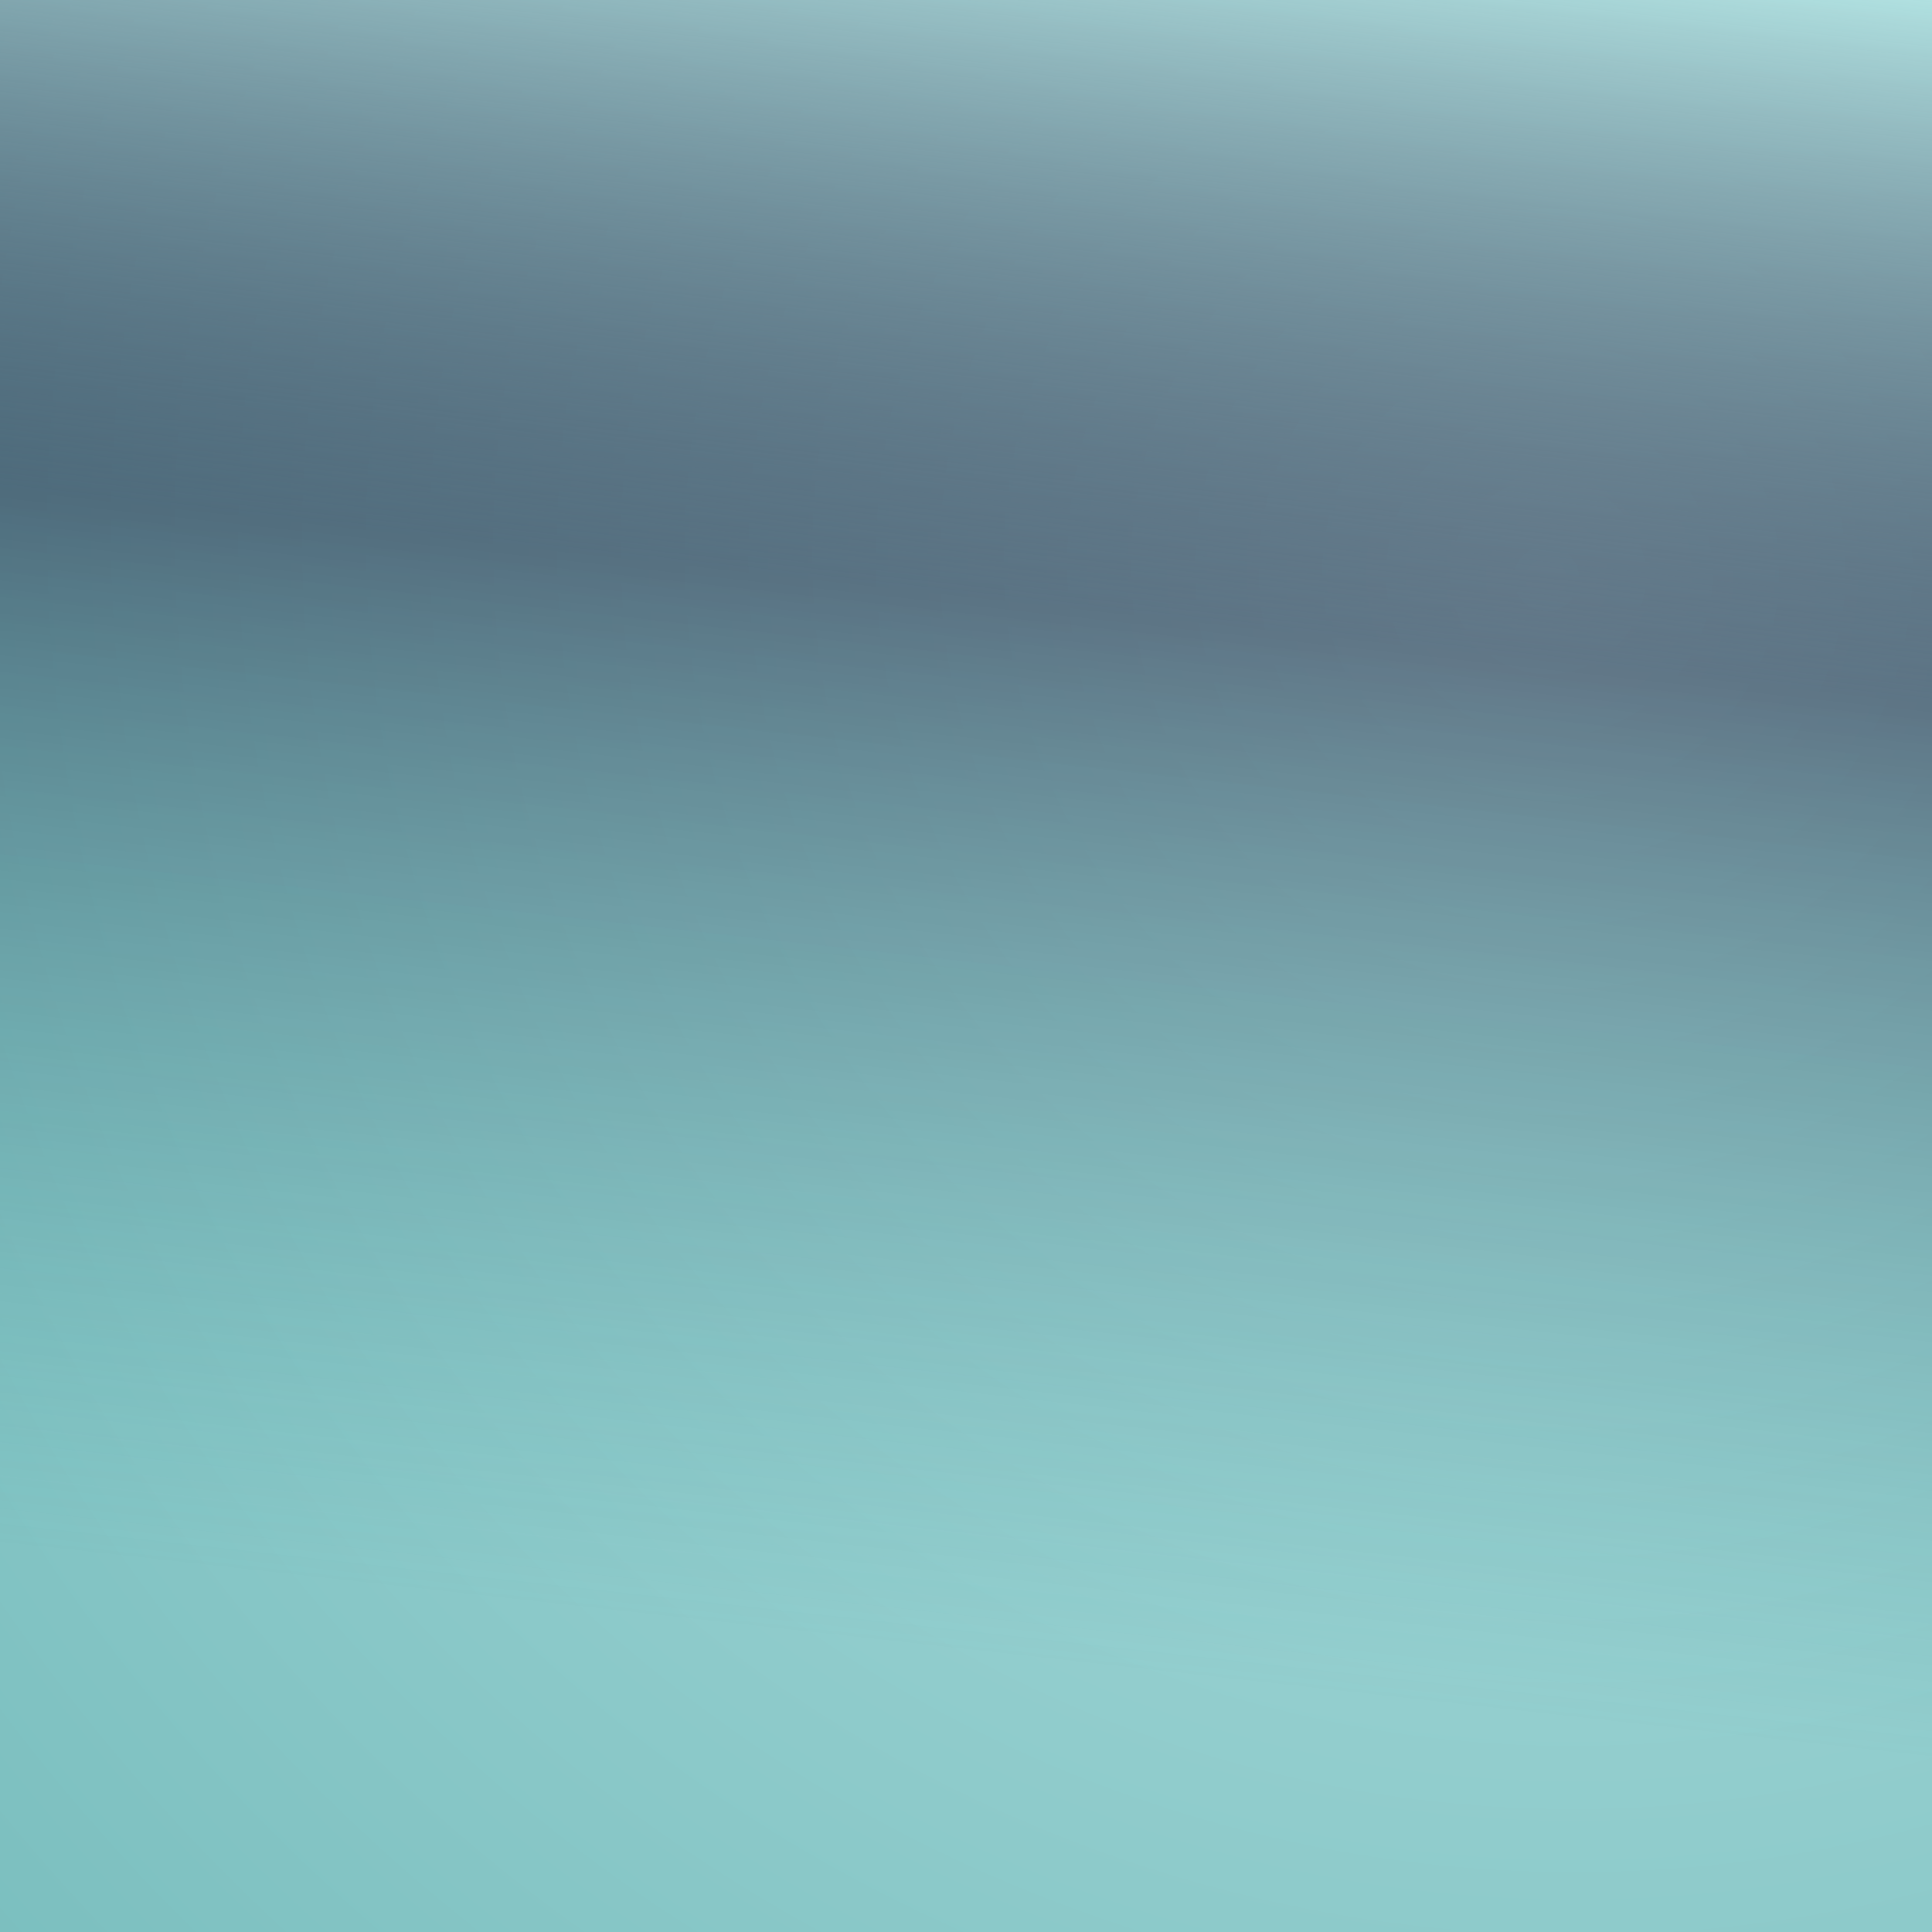
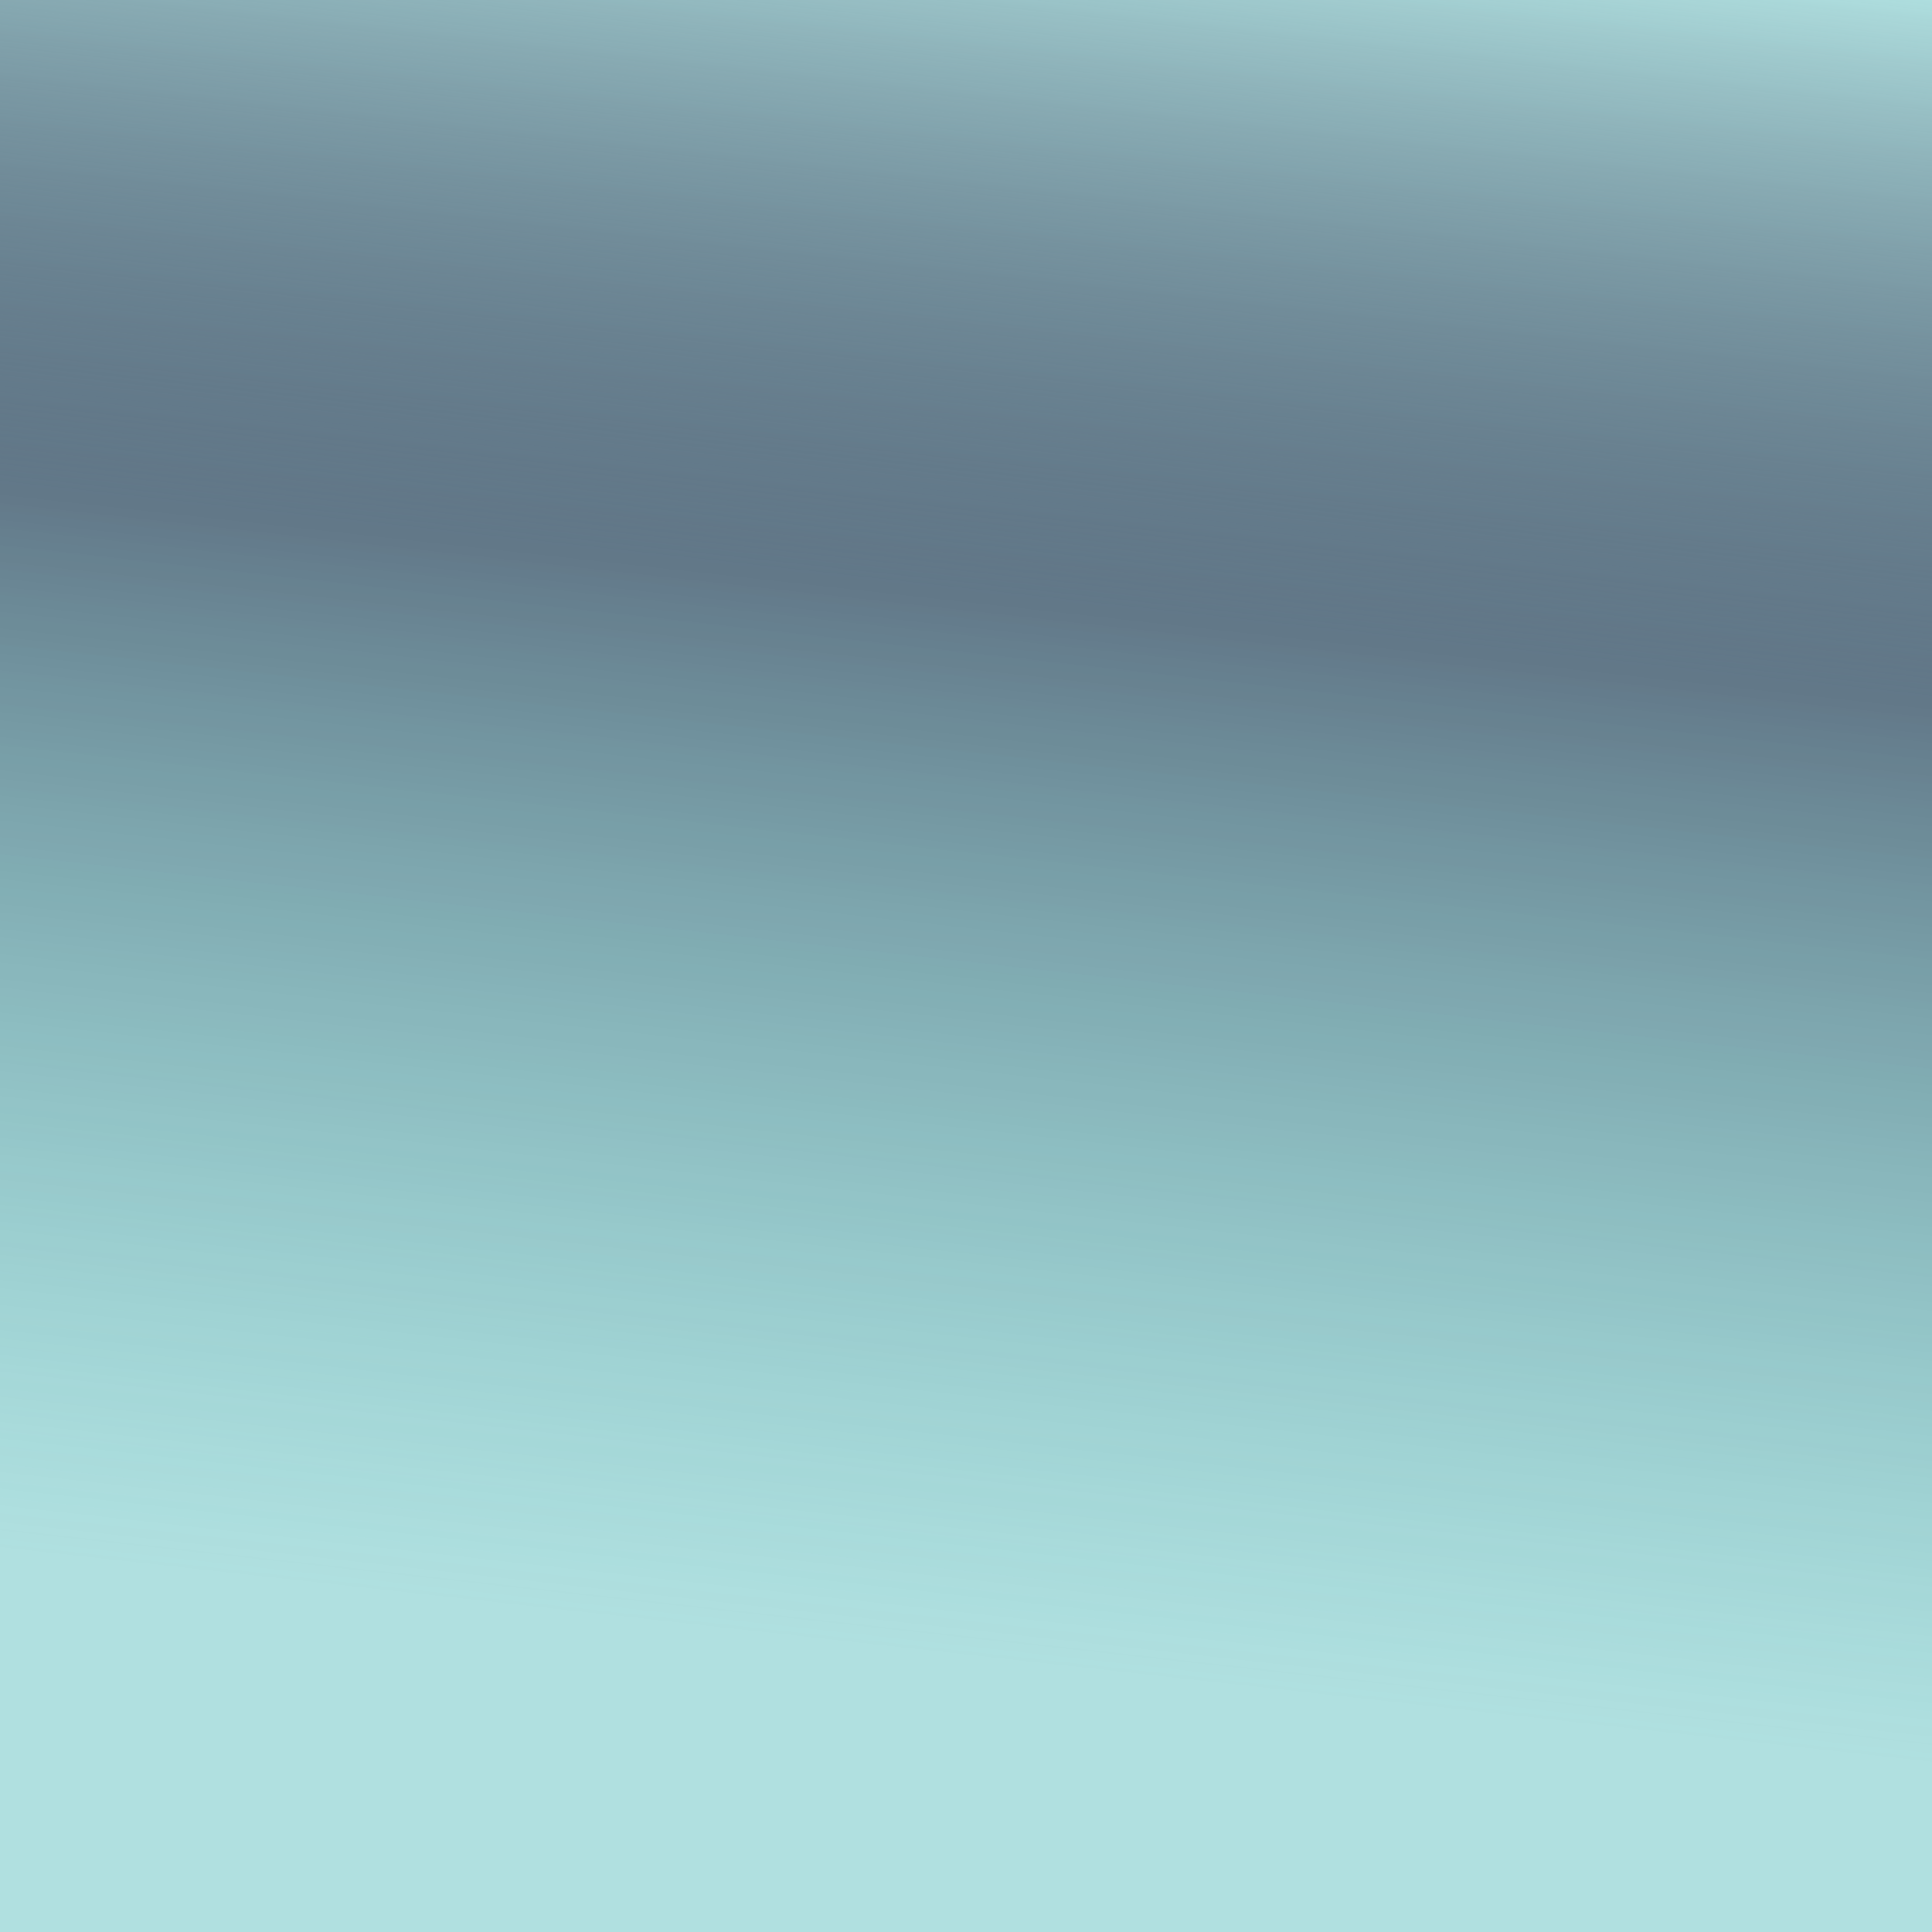
- <svg xmlns="http://www.w3.org/2000/svg" viewBox="0 0 100 100" style="width:100%; height:100%;">
+ <svg xmlns="http://www.w3.org/2000/svg" preserveAspectRatio="none" style="width:100%; height:100%;">
  <g>
    <g>
      <defs>
        <radialGradient id="base" gradientUnits="userSpaceOnUse" cx="100%" cy="0%" r="900" fx="80%" fy="30%">
          <stop offset="0%" stop-color="#B0E0E0" />
          <stop offset="30%" stop-color="#309090" />
          <stop offset="100%" stop-color="#130f30" />
        </radialGradient>
        <linearGradient id="cover" gradientUnits="userSpaceOnUse" x1="100%" y1="0%" x2="90%" y2="90%">
          <stop offset="0%" stop-color="#B0E0E0" />
          <stop offset="40%" stop-color="#130f30" stop-opacity="0.5" />
          <stop offset="100%" stop-color="#309090" stop-opacity="0" />
        </linearGradient>
      </defs>
      <rect fill="url(#base)" stroke="black" stroke-width="0" x="0" y="0" width="100%" height="100%" />
      <rect fill="url(#cover)" stroke="black" stroke-width="0" x="0" y="0" width="100%" height="100%" />
    </g>
  </g>
</svg>
